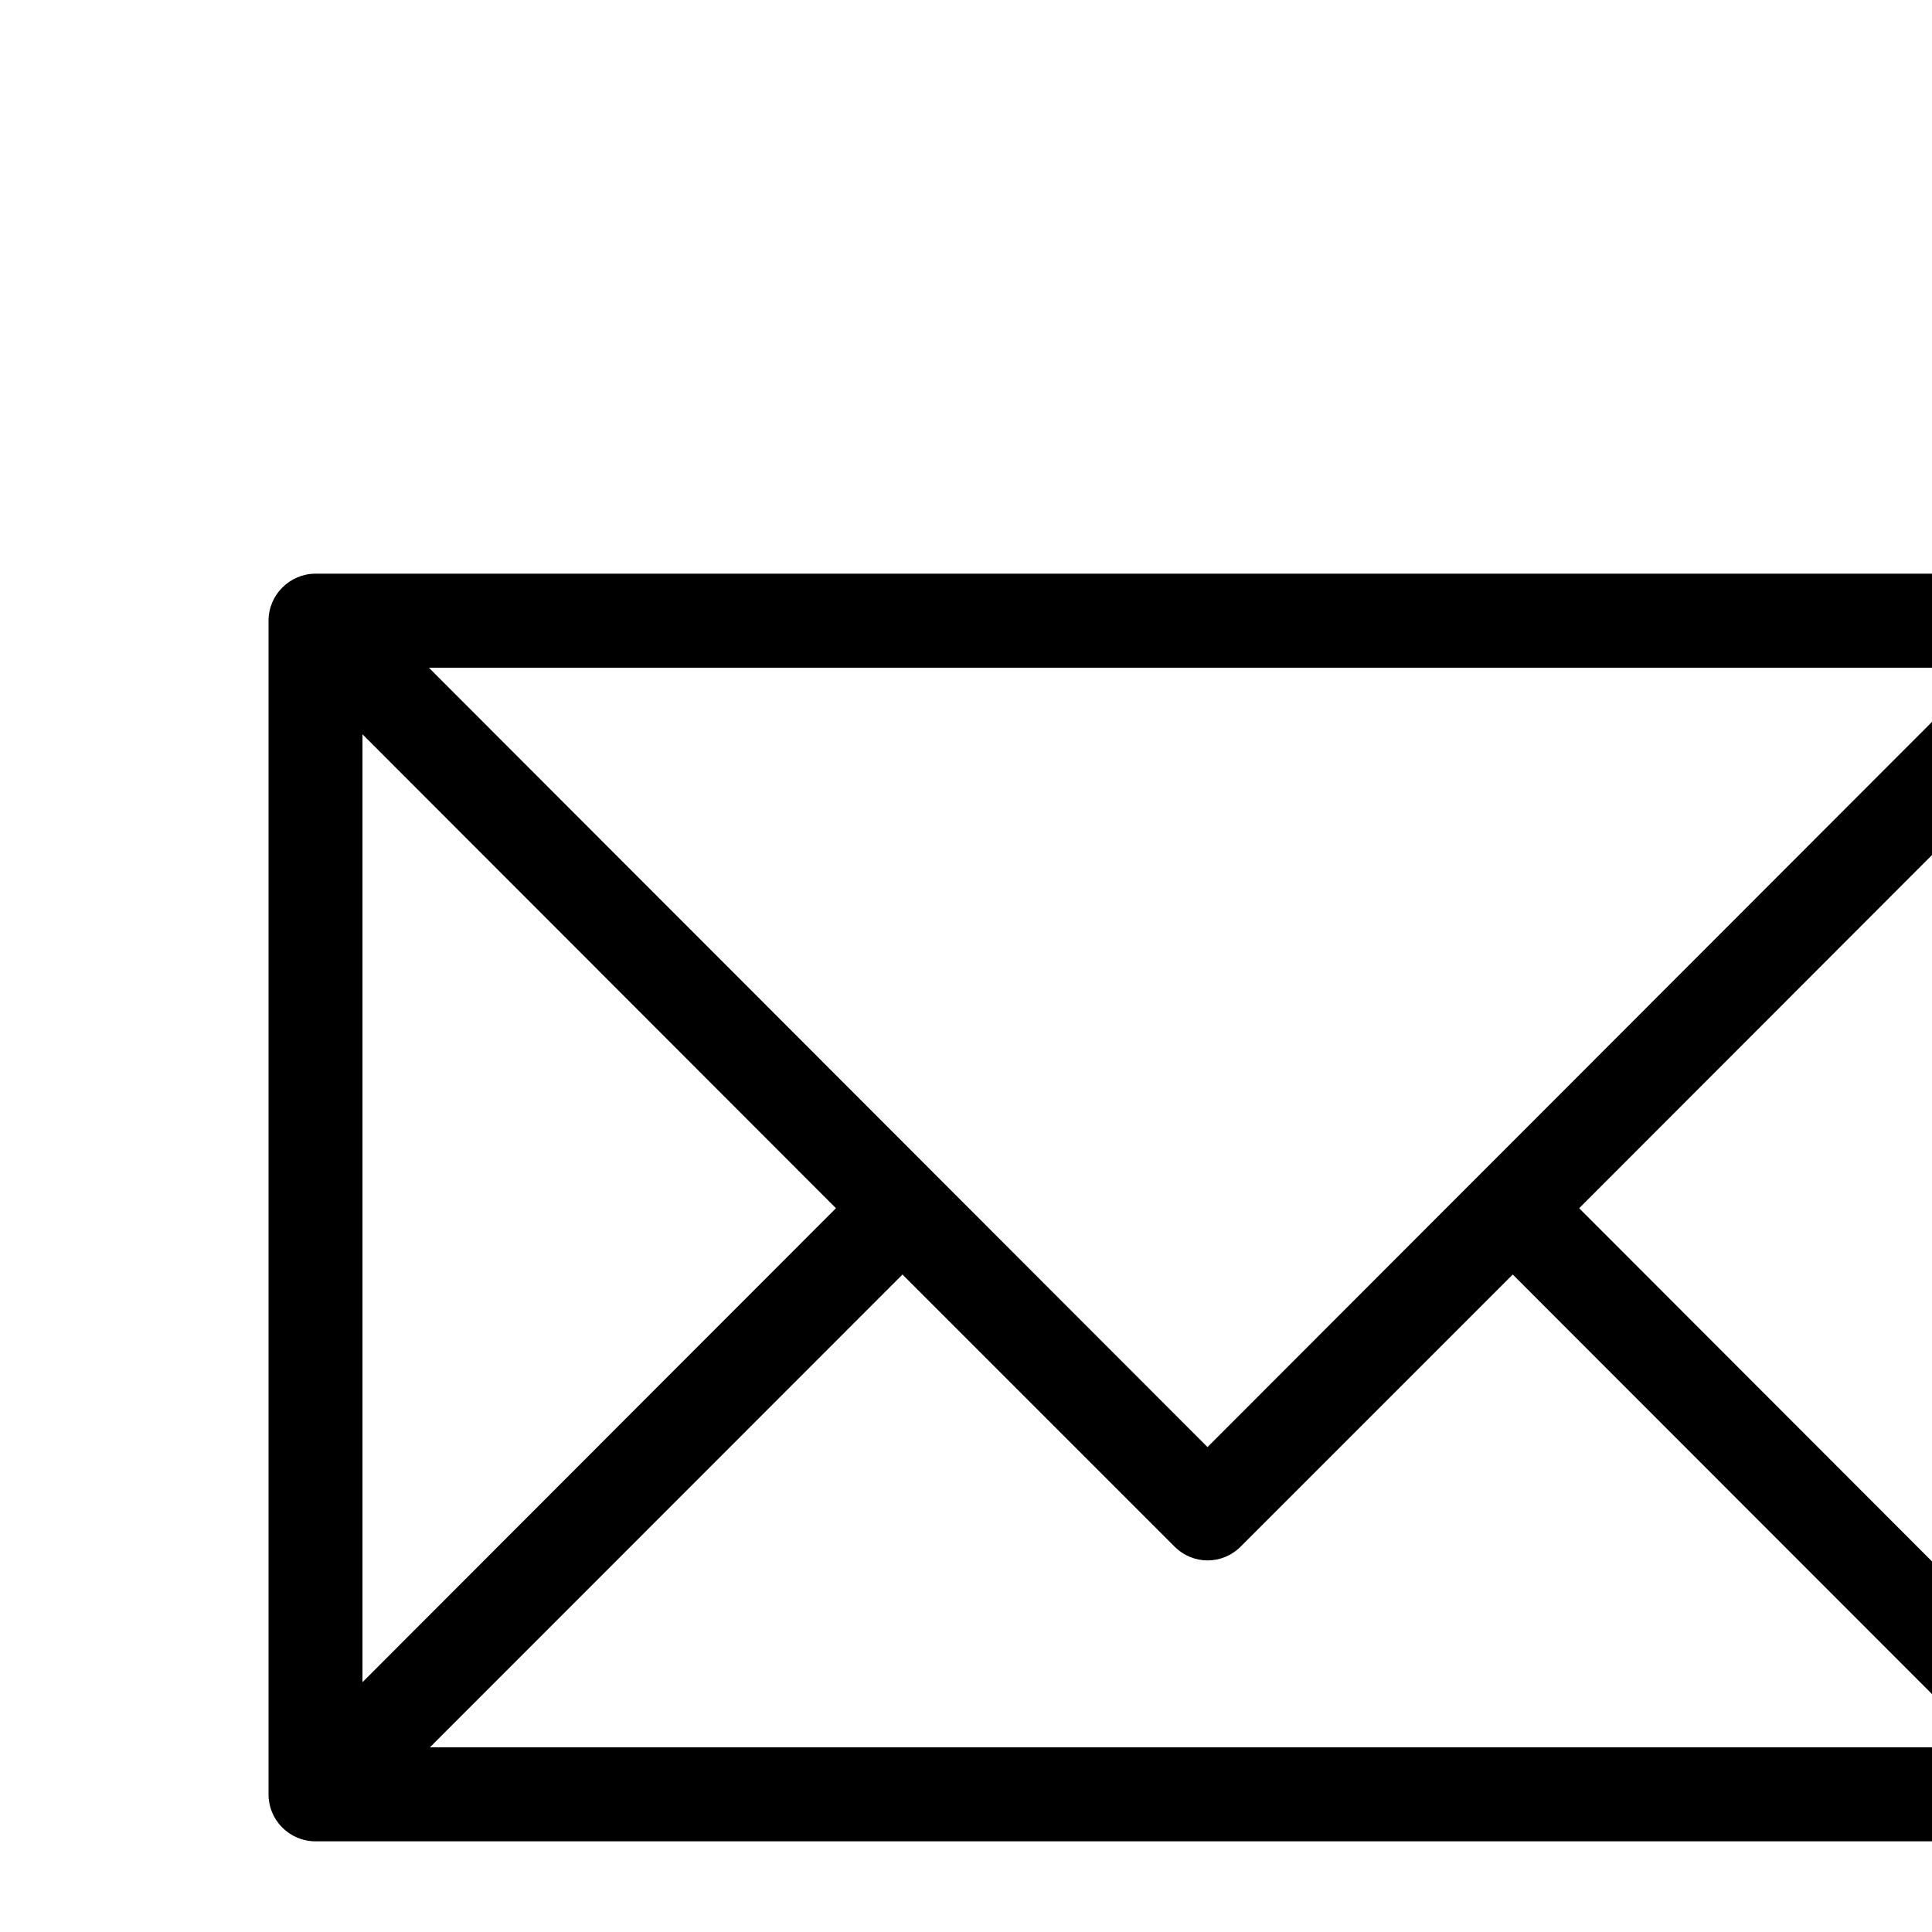
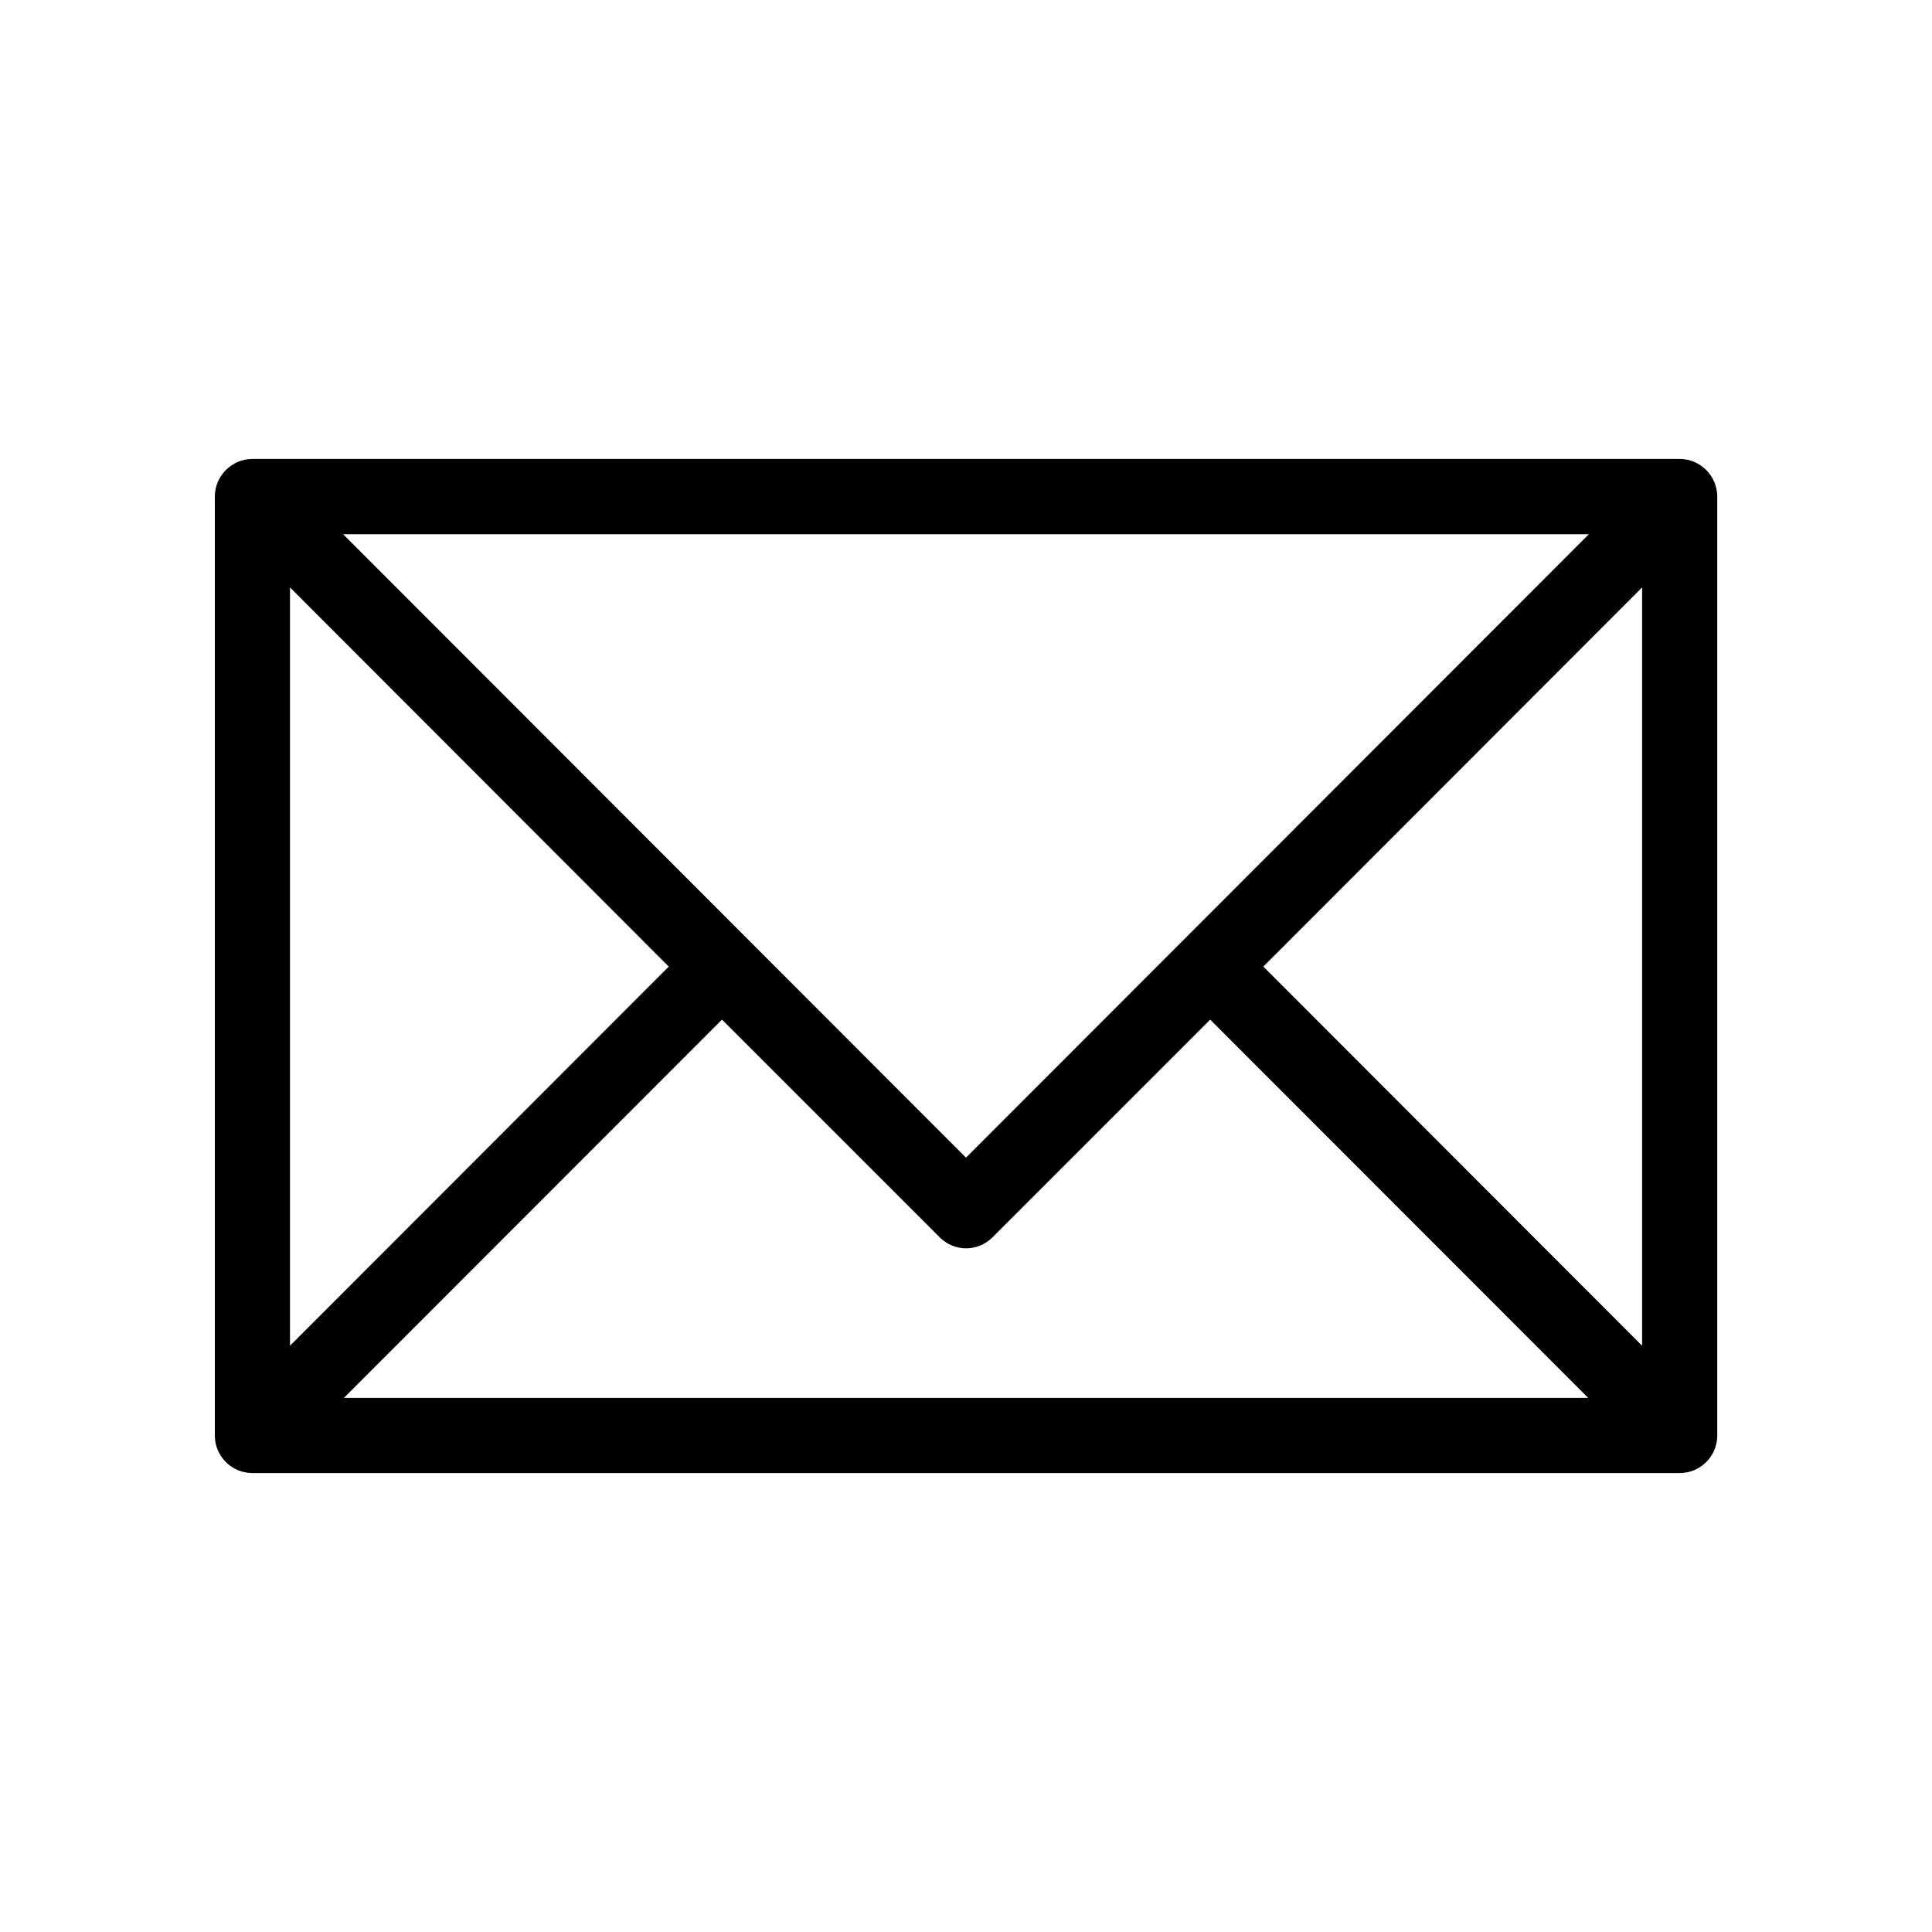
- <svg viewBox="0 0 16 16">
+ <svg style="width:16px;" viewBox="0 0 20 20">
  <path d="M17.388,4.751H2.613c-0.213,0-0.389,0.175-0.389,0.389v9.72c0,0.216,0.175,0.389,0.389,0.389h14.775c0.214,0,0.389-0.173,0.389-0.389v-9.72C17.776,4.926,17.602,4.751,17.388,4.751 M16.448,5.53L10,11.984L3.552,5.53H16.448zM3.002,6.081l3.921,3.925l-3.921,3.925V6.081z M3.56,14.471l3.914-3.916l2.253,2.253c0.153,0.153,0.395,0.153,0.548,0l2.253-2.253l3.913,3.916H3.56z M16.999,13.931l-3.921-3.925l3.921-3.925V13.931z" />
</svg>
